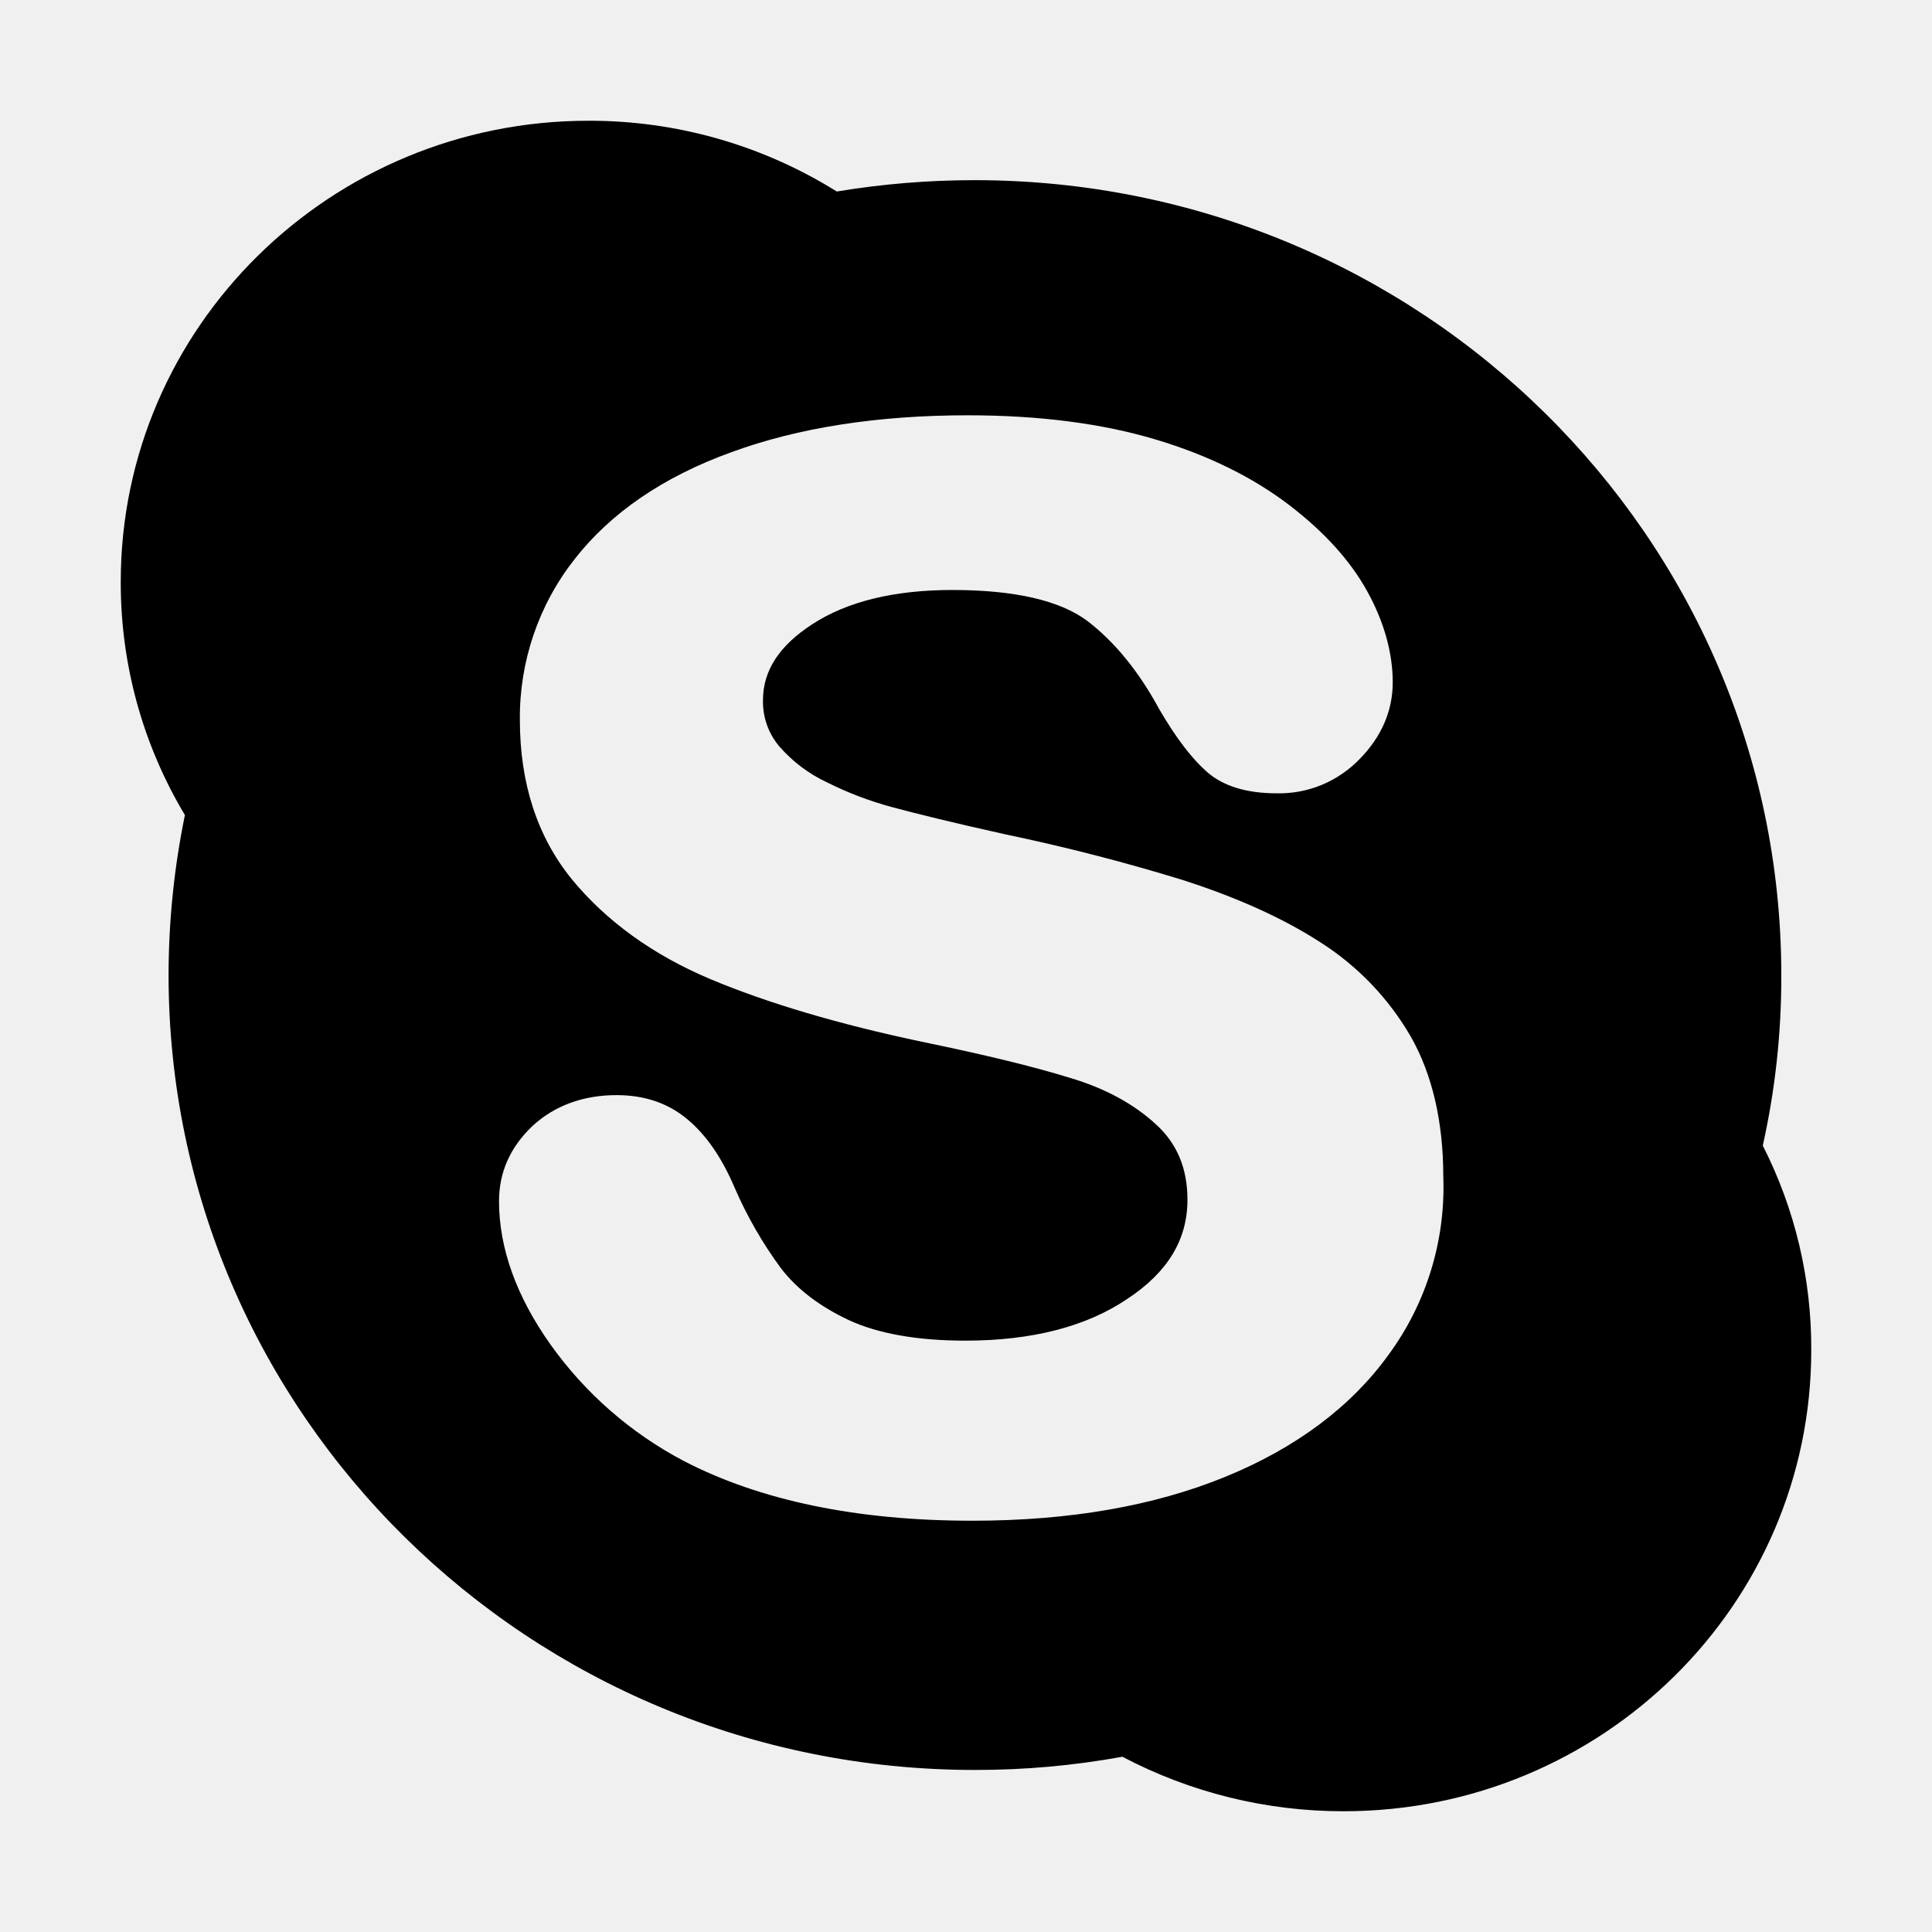
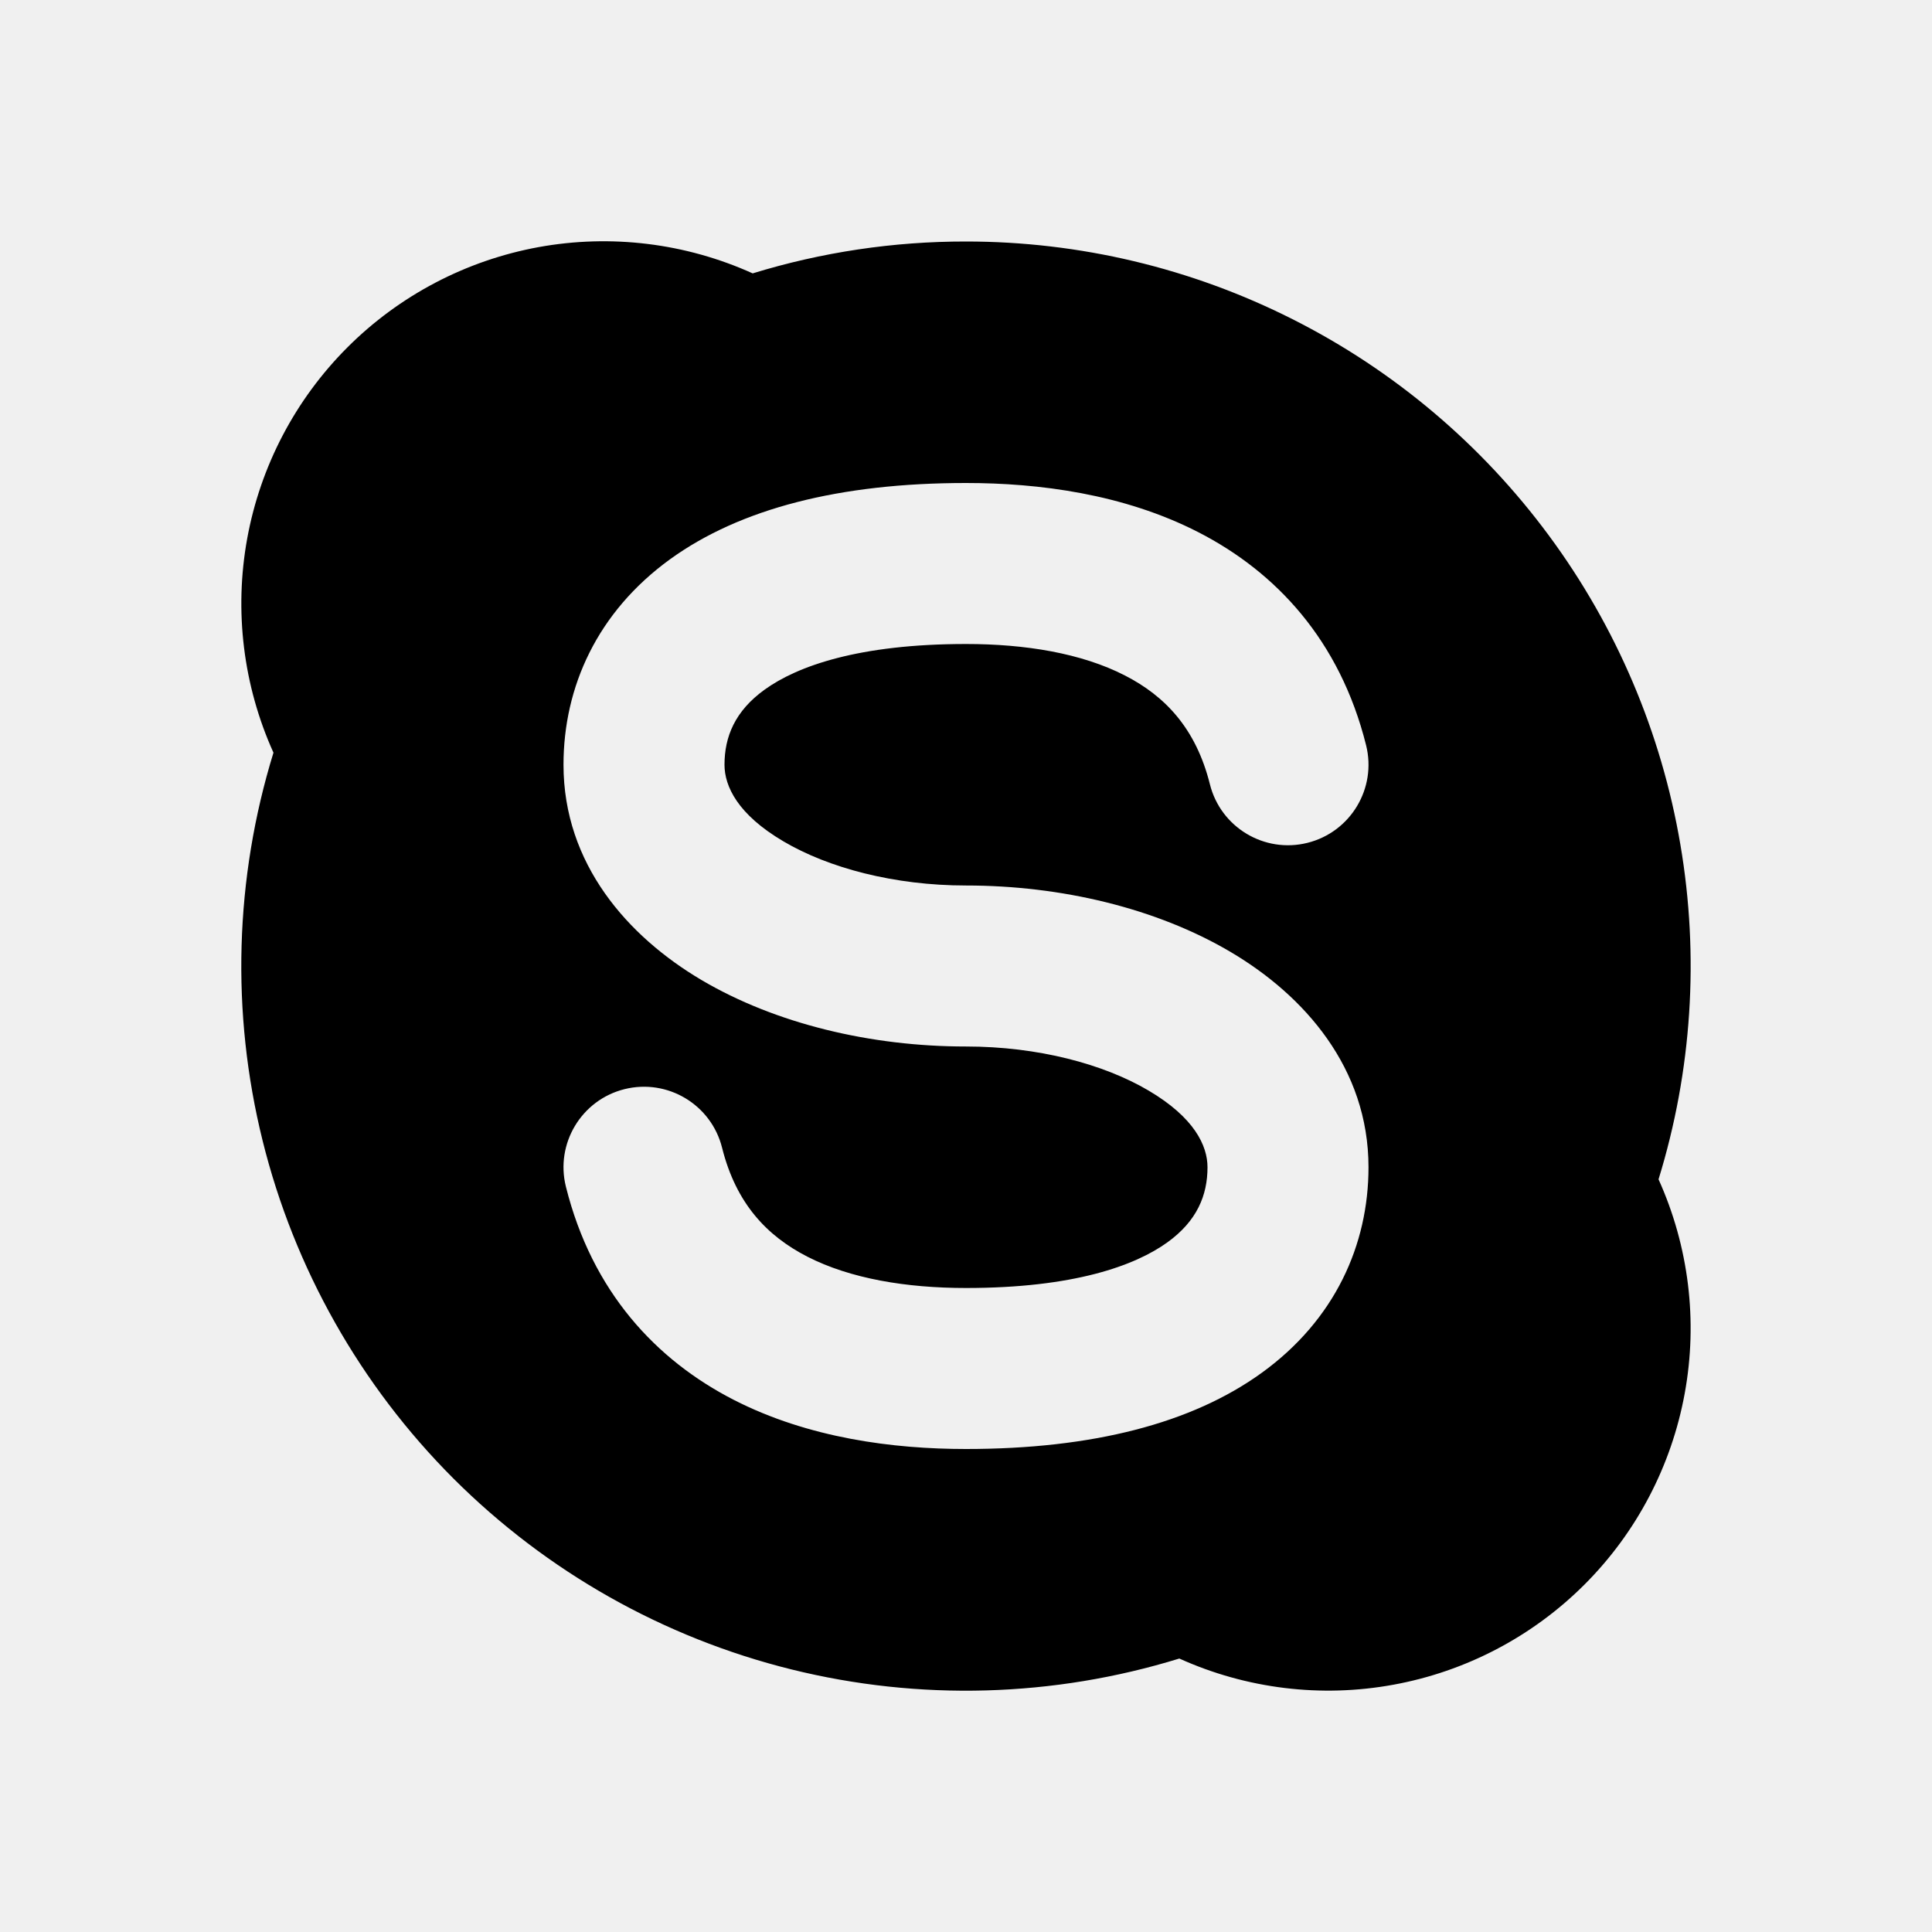
<svg xmlns="http://www.w3.org/2000/svg" width="24" height="24" viewBox="0 0 24 24" fill="none">
-   <path d="M21.898 14.231C22.053 13.536 22.13 12.827 22.128 12.115C22.128 6.662 17.642 2.238 12.106 2.238C11.533 2.238 10.96 2.285 10.395 2.379C9.469 1.801 8.4 1.497 7.309 1.5C4.104 1.5 1.5 4.065 1.5 7.226C1.497 8.247 1.772 9.249 2.297 10.125C2.163 10.778 2.095 11.443 2.094 12.11C2.094 17.568 6.58 21.987 12.11 21.987C12.725 21.988 13.338 21.933 13.943 21.823C14.79 22.269 15.733 22.501 16.691 22.5C19.902 22.5 22.5 19.935 22.5 16.774C22.505 15.891 22.299 15.019 21.898 14.231ZM17.25 16.828C16.785 17.473 16.101 17.987 15.215 18.348C14.329 18.709 13.283 18.891 12.079 18.891C10.641 18.891 9.437 18.639 8.491 18.147C7.835 17.801 7.269 17.307 6.839 16.703C6.412 16.102 6.199 15.5 6.199 14.922C6.199 14.561 6.339 14.249 6.615 13.987C6.888 13.735 7.244 13.604 7.659 13.604C8.004 13.604 8.299 13.702 8.54 13.905C8.77 14.096 8.967 14.38 9.125 14.752C9.279 15.108 9.473 15.445 9.703 15.757C9.901 16.014 10.18 16.227 10.54 16.397C10.907 16.567 11.393 16.654 11.993 16.654C12.819 16.654 13.498 16.479 14.006 16.134C14.51 15.801 14.751 15.396 14.751 14.904C14.751 14.516 14.624 14.209 14.362 13.969C14.089 13.717 13.733 13.52 13.29 13.389C12.836 13.248 12.218 13.099 11.452 12.941C10.413 12.722 9.53 12.459 8.827 12.164C8.111 11.863 7.531 11.442 7.104 10.923C6.672 10.392 6.458 9.725 6.458 8.943C6.451 8.22 6.69 7.516 7.137 6.947C7.585 6.373 8.236 5.924 9.084 5.618C9.916 5.312 10.906 5.159 12.022 5.159C12.919 5.159 13.701 5.263 14.357 5.46C15.014 5.656 15.572 5.935 16.015 6.274C16.458 6.613 16.781 6.974 16.988 7.352C17.196 7.731 17.301 8.113 17.301 8.477C17.301 8.827 17.164 9.15 16.89 9.429C16.757 9.567 16.597 9.676 16.42 9.75C16.243 9.823 16.053 9.859 15.862 9.855C15.49 9.855 15.2 9.768 14.998 9.593C14.81 9.429 14.615 9.177 14.401 8.811C14.15 8.346 13.849 7.974 13.504 7.711C13.165 7.46 12.607 7.329 11.83 7.329C11.114 7.329 10.529 7.47 10.096 7.751C9.68 8.019 9.478 8.331 9.478 8.697C9.473 8.907 9.545 9.111 9.68 9.271C9.845 9.461 10.048 9.614 10.276 9.72C10.533 9.849 10.803 9.951 11.08 10.026C11.362 10.102 11.824 10.217 12.464 10.359C13.279 10.529 14.023 10.726 14.68 10.928C15.347 11.141 15.922 11.397 16.392 11.699C16.859 11.994 17.247 12.397 17.524 12.875C17.792 13.344 17.929 13.936 17.929 14.614C17.959 15.408 17.72 16.188 17.25 16.828Z" fill="black" />
+   <g clip-path="url(#clip0_2725_343)">
+     <path fill-rule="evenodd" clip-rule="evenodd" d="M16.056 3.965C14.798 3.33 13.409 3 12 3C11.102 2.999 10.209 3.132 9.35 3.396C8.517 3.02 7.589 2.906 6.689 3.07C5.79 3.235 4.962 3.669 4.316 4.315C3.669 4.962 3.235 5.79 3.071 6.689C2.907 7.589 3.021 8.517 3.397 9.35C2.915 10.914 2.868 12.58 3.262 14.169C3.656 15.758 4.476 17.209 5.633 18.367C6.791 19.524 8.242 20.344 9.831 20.738C11.42 21.132 13.086 21.085 14.65 20.603C15.483 20.979 16.411 21.093 17.31 20.928C18.209 20.764 19.037 20.33 19.684 19.683C20.33 19.037 20.764 18.209 20.928 17.31C21.093 16.411 20.979 15.483 20.603 14.65C21.018 13.303 21.111 11.879 20.874 10.49C20.638 9.101 20.079 7.787 19.242 6.654C18.405 5.52 17.314 4.599 16.056 3.965ZM9 9.5C9 9.152 9.13 8.833 9.497 8.568C9.901 8.276 10.665 8 12 8C12.738 8 13.436 8.115 13.972 8.39C14.471 8.645 14.856 9.047 15.03 9.743C15.164 10.278 15.707 10.604 16.242 10.47C16.778 10.336 17.104 9.793 16.97 9.257C16.644 7.953 15.85 7.105 14.884 6.61C13.956 6.135 12.904 6 12 6C10.43 6 9.194 6.318 8.324 6.947C7.418 7.604 7 8.535 7 9.5C7 10.733 7.799 11.633 8.714 12.174C9.636 12.718 10.818 13 12 13C12.892 13 13.709 13.217 14.269 13.548C14.835 13.882 15 14.231 15 14.5C15 14.848 14.87 15.167 14.503 15.432C14.099 15.724 13.335 16 12 16C11.262 16 10.564 15.885 10.028 15.61C9.529 15.354 9.144 14.953 8.97 14.258C8.836 13.722 8.293 13.396 7.757 13.53C7.222 13.664 6.896 14.207 7.03 14.742C7.356 16.047 8.15 16.895 9.116 17.39C10.044 17.865 11.096 18 12 18C13.57 18 14.806 17.682 15.676 17.052C16.582 16.396 17 15.465 17 14.5C17 13.266 16.201 12.365 15.286 11.825C14.364 11.281 13.181 11 12 11C11.109 11 10.291 10.782 9.731 10.451C9.164 10.117 9 9.767 9 9.5Z" fill="currentColor" />
+   </g>
+   <defs>
+     <clipPath id="clip0_2725_343">
+       <rect width="24" height="24" fill="white" />
+     </clipPath>
+   </defs>
</svg>
